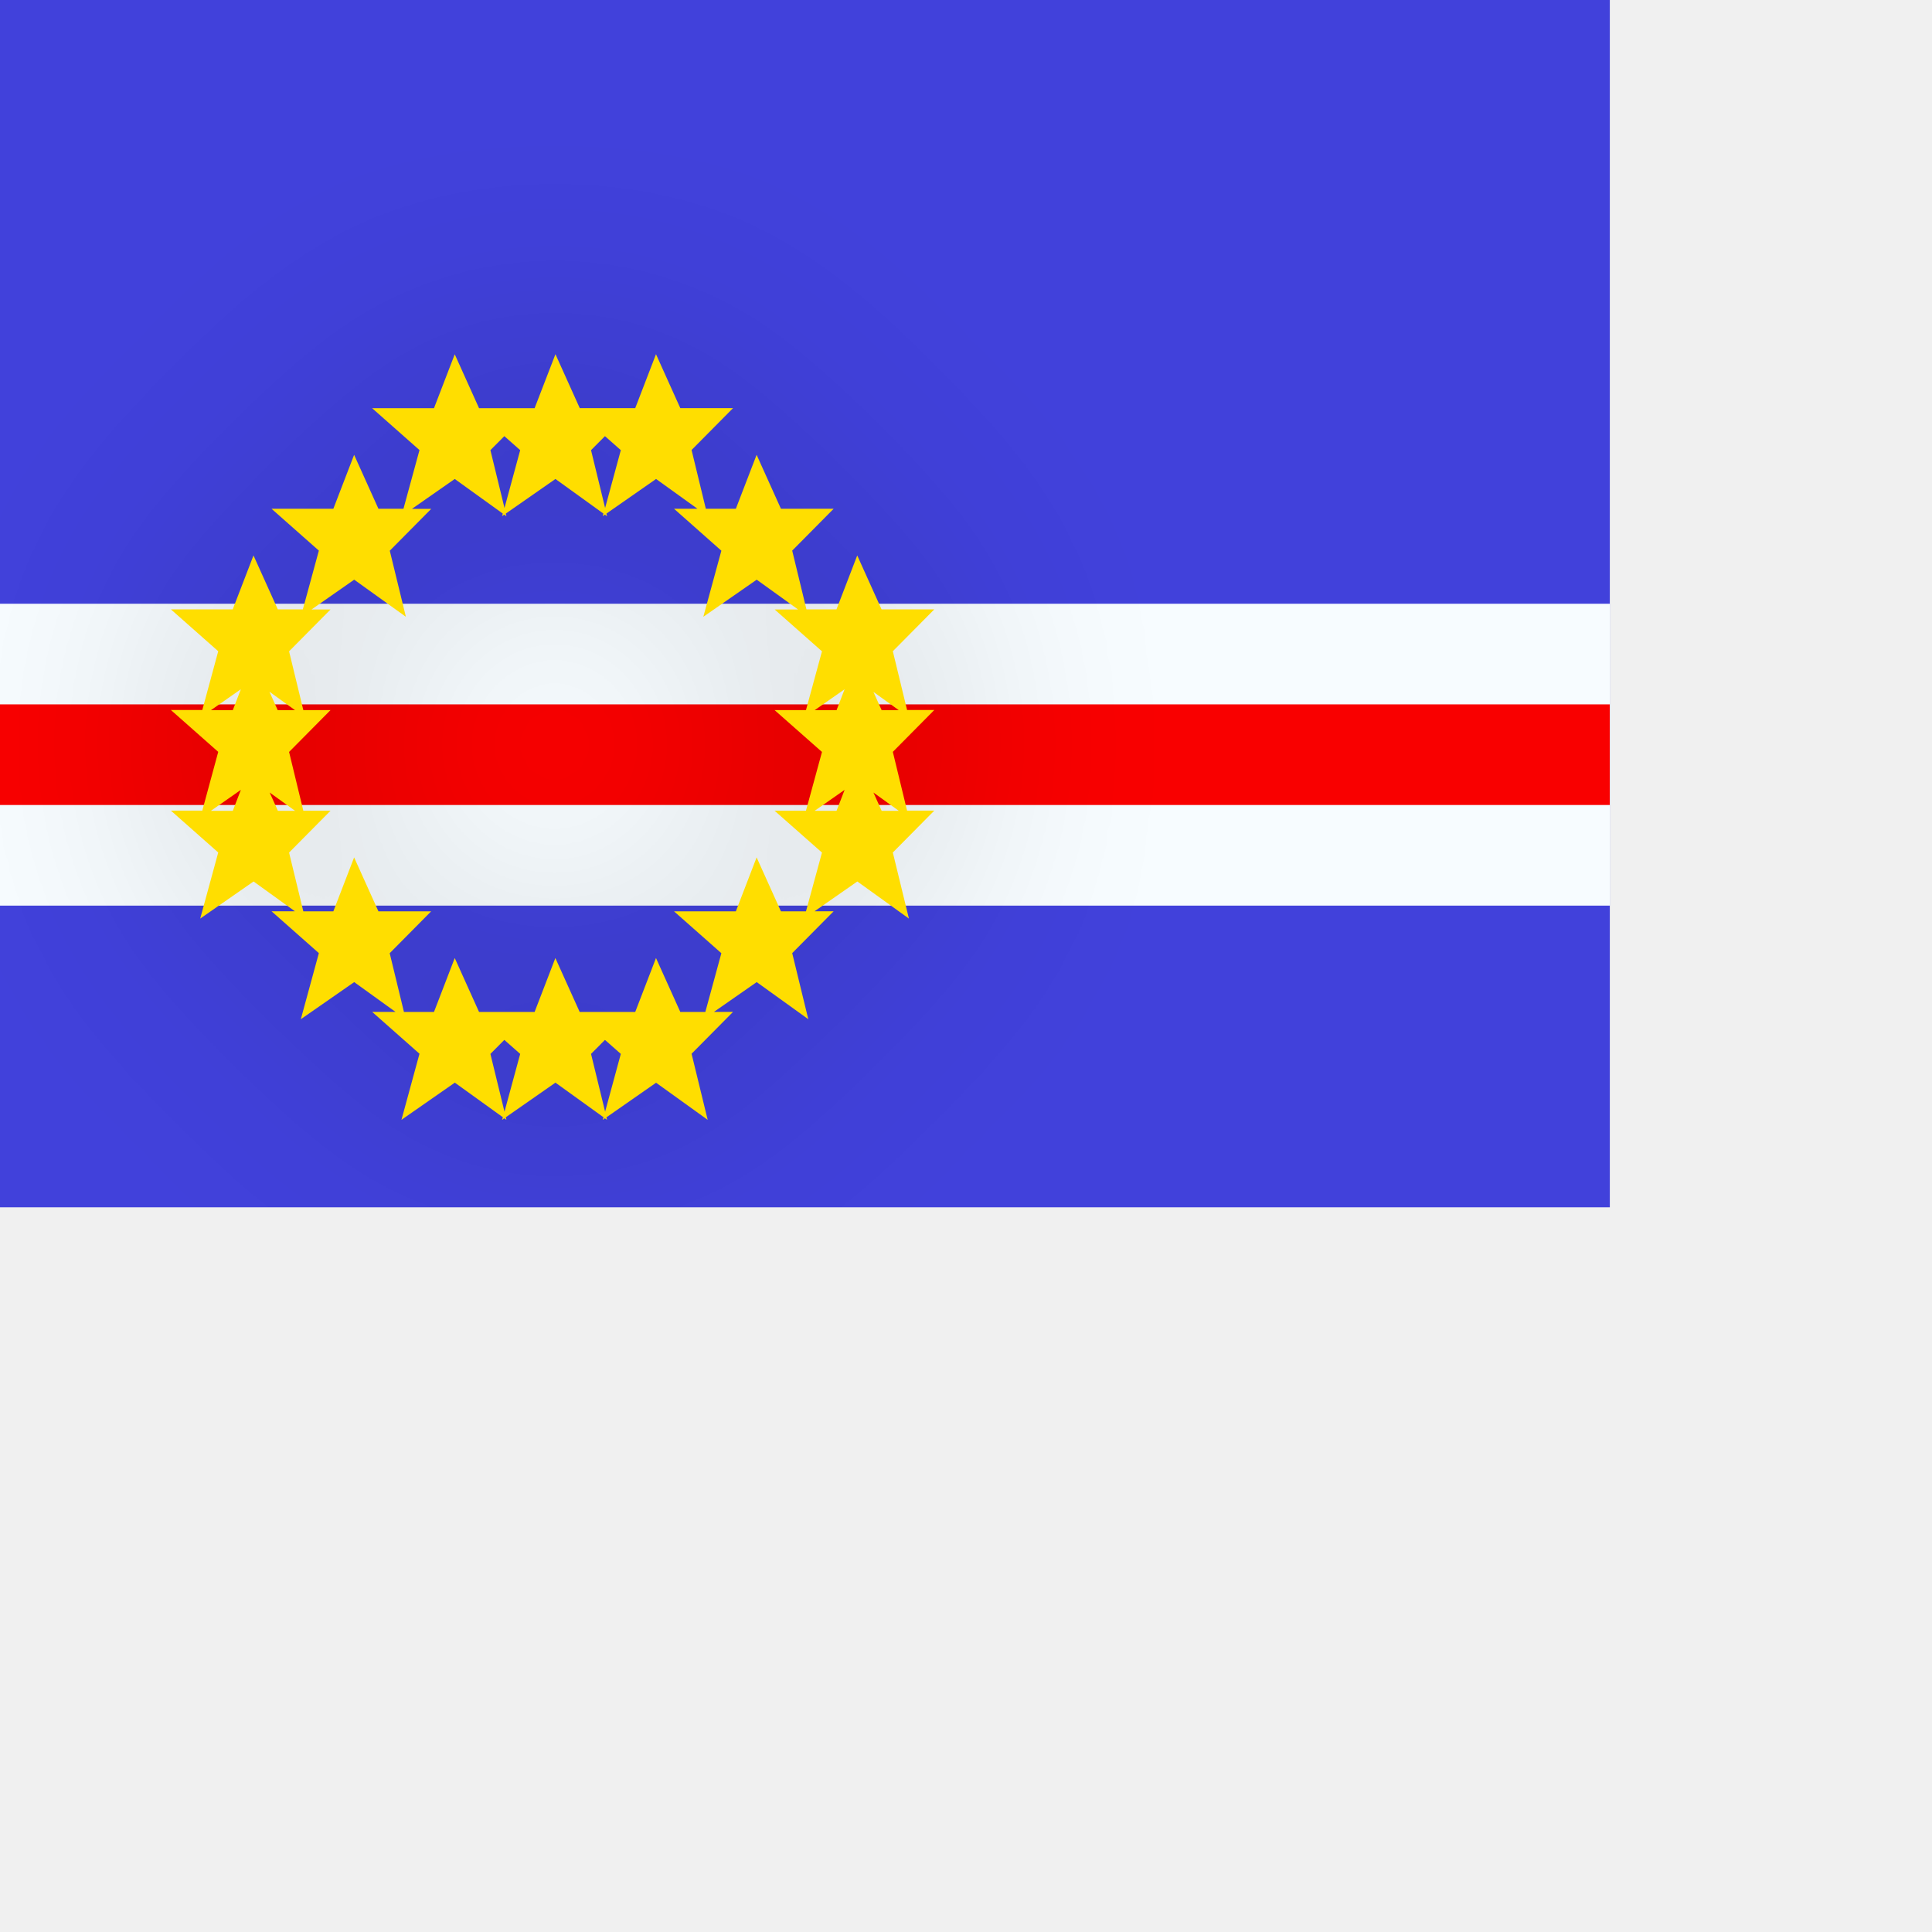
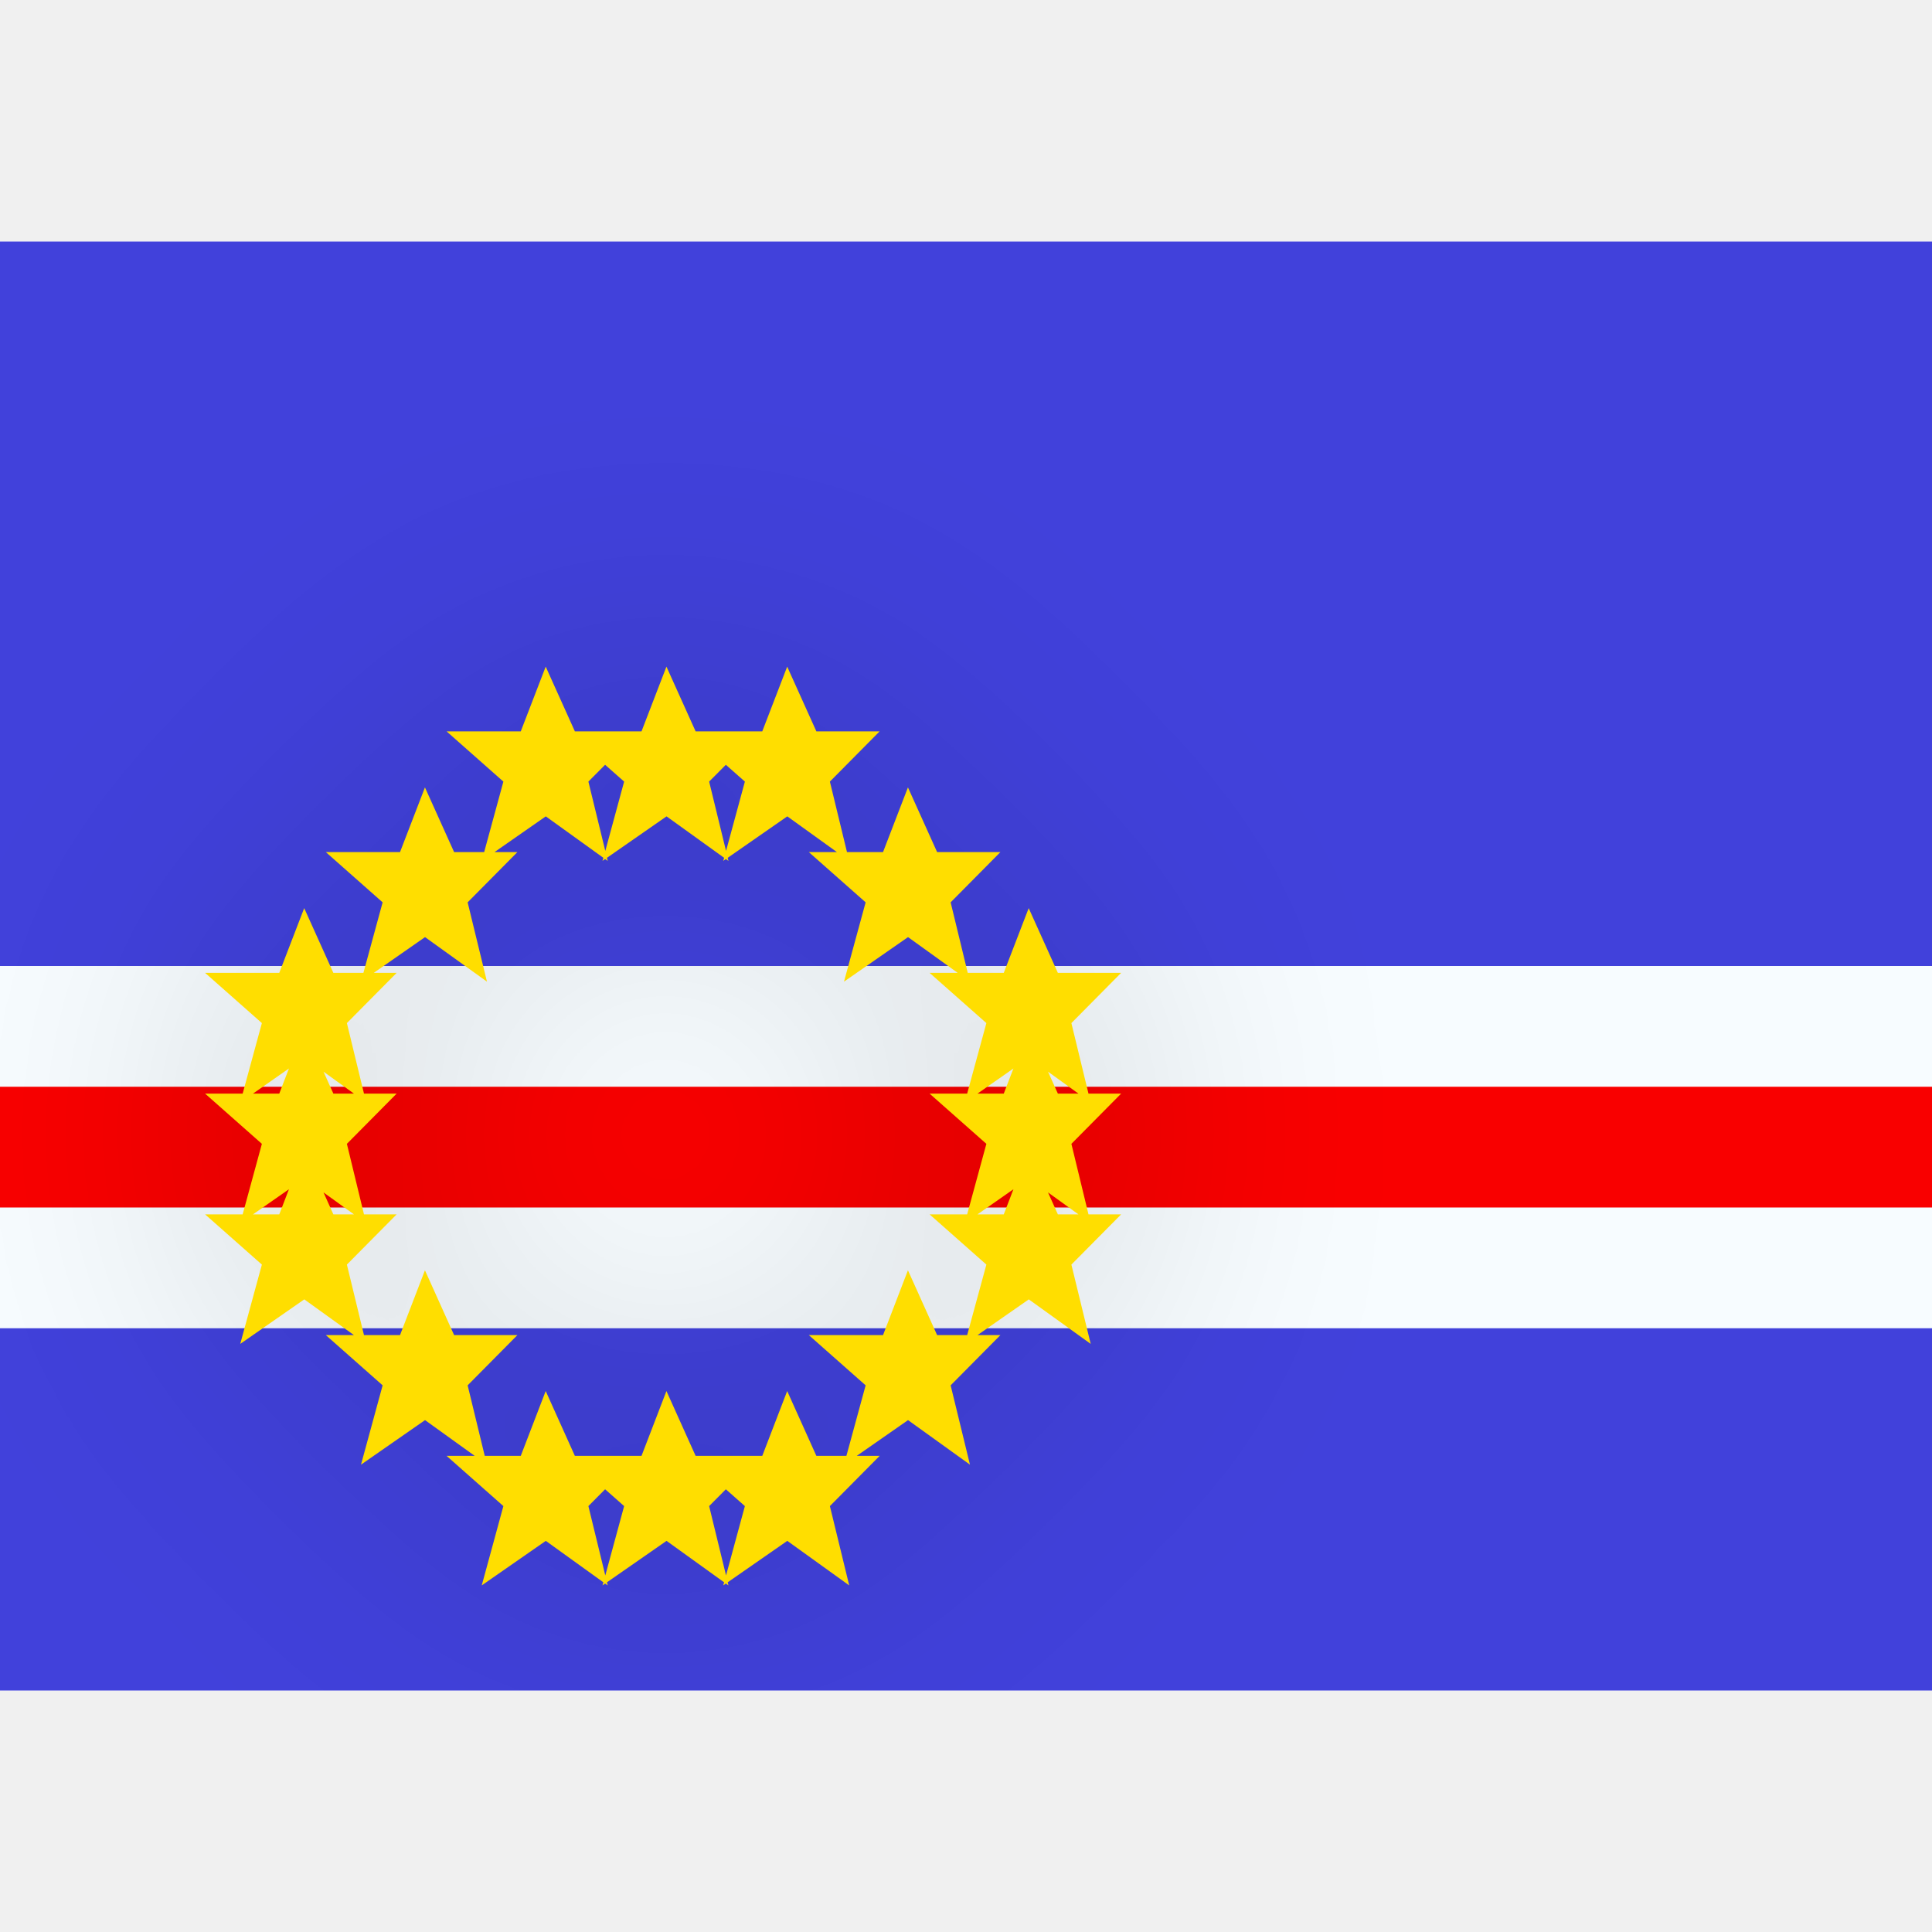
- <svg xmlns="http://www.w3.org/2000/svg" width="24" height="24" viewbox="0 0 20 15" fill="none">
-   <mask id="a" maskUnits="userSpaceOnUse" x="0" y="0" width="20" height="15">
-     <path fill="#fff" d="M0 0h20v15H0z" />
-   </mask>
-   <g mask="url(#a)">
-     <path fill-rule="evenodd" clip-rule="evenodd" d="M0 0v15h20V0H0z" fill="#4141DB" />
-     <mask id="b" maskUnits="userSpaceOnUse" x="0" y="0" width="20" height="15">
-       <path fill-rule="evenodd" clip-rule="evenodd" d="M0 0v15h20V0H0z" fill="#fff" />
+ <svg xmlns="http://www.w3.org/2000/svg" width="24" height="24" viewbox="0 0 20 15" viewBox="0 0 20 15" fill="none">
+   <g clip-path="url(#clip0_270_60962)">
+     <rect width="20" height="15" fill="white" />
+     <path fill-rule="evenodd" clip-rule="evenodd" d="M0 0V15H20V0H0Z" fill="#4141DB" />
+     <mask id="mask0_270_60962" style="mask-type:luminance" maskUnits="userSpaceOnUse" x="0" y="0" width="20" height="15">
+       <path fill-rule="evenodd" clip-rule="evenodd" d="M0 0V15H20V0H0Z" fill="white" />
    </mask>
-     <g mask="url(#b)">
-       <path d="M0 8.125h-.625v2.5h21.25v-2.5H0z" fill="#F90000" stroke="#F7FCFF" stroke-width="1.25" />
-       <g filter="url(#CV_-_Cabo_Verde__filter0_d)">
-         <path fill-rule="evenodd" clip-rule="evenodd" d="M5.119 6.32l.53-.37.597.43-.009.032.027-.019.027.02-.008-.033.617-.43.596.43-.009.032.027-.019.027.02-.008-.033.617-.43.514.37h-.291l.588.521-.224.821.663-.461.514.37h-.291l.588.52-.199.73h-.39l.589.52-.199.73h-.39l.589.52-.199.73h-.311l-.302-.67-.258.67h-.768l.588.52-.199.73h-.311l-.302-.67-.258.67h-.69l-.302-.67-.258.67h-.69l-.302-.67-.258.67h-.373l-.177-.73.515-.52h-.655l-.302-.67-.258.67h-.373l-.177-.73.515-.52h-.338l-.177-.73.515-.52h-.338l-.177-.73.515-.52H3.87l.53-.37.642.461-.2-.821.515-.52H5.12zm-.107 0l.199-.729-.588-.52h.768l.258-.67.302.67h.69L6.9 4.4l.302.67h.689l.258-.67.302.67h.655l-.515.52.177.73h.373l.258-.67.302.67h.655l-.515.52.177.73h.373l.258-.67.302.67h.655l-.515.52.177.73h.338l-.515.52.177.73h.338l-.515.52.2.821-.641-.461-.531.37h.237l-.515.52.2.821L9.4 12.2l-.531.37h.237l-.515.52.2.821-.641-.461-.617.43.008.031-.027-.019-.027.02.01-.033-.597-.43-.617.43.008.032-.027-.019-.027.02.01-.033-.597-.43-.663.462.224-.821-.588-.52h.29L4.4 12.2l-.663.461.224-.821-.588-.52h.29l-.513-.37-.663.461.224-.821-.588-.52h.39l.198-.73-.588-.52h.39l.198-.73-.588-.52h.768l.258-.67.302.67h.311l.199-.73-.588-.52h.768l.258-.67.302.67h.311zM3.35 8.595l.315.227H3.45l-.102-.227zm-.73.227l.372-.26-.1.26H2.62zm0 1.25h.272l.1-.26-.372.26zm.73-.227l.102.227h.213l-.315-.227zm2.742 3.247l.173-.174.197.174-.195.718-.175-.718zm1.425.718l.195-.718-.197-.174-.173.174.175.718zm2.875-3.738h-.272l.372-.26-.1.26zm.56 0l-.102-.227.315.227h-.213zm.213-1.25l-.315-.227.102.227h.213zm-.673-.26l-.372.26h.272l.1-.26zm-2.78-2.97l-.195.718-.175-.718.173-.174.197.174zm-1.447-.174l-.173.174.175.718.195-.718-.197-.174z" fill="#FFDE00" />
+     <g mask="url(#mask0_270_60962)">
+       <path d="M0 8.125H-0.625V8.75V10V10.625H0H20H20.625V10V8.75V8.125H20H0Z" fill="#F90000" stroke="#F7FCFF" stroke-width="1.25" />
+       <g filter="url(#filter0_d_270_60962)">
+         <path fill-rule="evenodd" clip-rule="evenodd" d="M5.119 6.321L5.65 5.951L6.246 6.38L6.237 6.412L6.264 6.393L6.291 6.412L6.283 6.38L6.9 5.951L7.496 6.38L7.487 6.412L7.514 6.393L7.541 6.412L7.533 6.38L8.15 5.951L8.664 6.321H8.373L8.961 6.841L8.737 7.662L9.4 7.201L9.914 7.571H9.623L10.211 8.091L10.012 8.821H9.623L10.211 9.341L10.012 10.071H9.623L10.211 10.591L10.012 11.321H9.701L9.399 10.65L9.141 11.321H8.373L8.961 11.841L8.762 12.571H8.451L8.149 11.9L7.891 12.571H7.856H7.201L6.899 11.9L6.641 12.571H6.606H5.951L5.649 11.9L5.391 12.571H5.018L4.841 11.841L5.356 11.321H4.701L4.399 10.65L4.141 11.321H3.768L3.591 10.591L4.106 10.071H3.768L3.591 9.341L4.106 8.821H3.768L3.591 8.091L4.106 7.571H3.869L4.4 7.201L5.041 7.662L4.841 6.841L5.356 6.321H5.119ZM5.012 6.321L5.211 5.591L4.623 5.071H5.391L5.649 4.401L5.951 5.071H6.606H6.641L6.899 4.401L7.201 5.071H7.856H7.891L8.149 4.401L8.451 5.071H9.106L8.591 5.591L8.768 6.321H9.141L9.399 5.651L9.701 6.321H10.356L9.841 6.841L10.018 7.571H10.391L10.649 6.901L10.951 7.571H11.606L11.091 8.091L11.268 8.821H11.606L11.091 9.341L11.268 10.071H11.606L11.091 10.591L11.291 11.412L10.65 10.951L10.119 11.321H10.356L9.841 11.841L10.041 12.662L9.4 12.201L8.869 12.571H9.106L8.591 13.091L8.791 13.912L8.15 13.451L7.533 13.88L7.541 13.912L7.514 13.893L7.487 13.912L7.496 13.88L6.9 13.451L6.283 13.88L6.291 13.912L6.264 13.893L6.237 13.912L6.246 13.88L5.65 13.451L4.987 13.912L5.211 13.091L4.623 12.571H4.914L4.4 12.201L3.737 12.662L3.961 11.841L3.373 11.321H3.664L3.15 10.951L2.487 11.412L2.711 10.591L2.123 10.071H2.512L2.711 9.341L2.123 8.821H2.512L2.711 8.091L2.123 7.571H2.891L3.149 6.901L3.451 7.571H3.762L3.961 6.841L3.373 6.321H4.141L4.399 5.651L4.701 6.321H5.012ZM3.349 8.594L3.664 8.821H3.451L3.349 8.594ZM2.619 8.821L2.991 8.561L2.891 8.821H2.619ZM2.619 10.071H2.891L2.991 9.811L2.619 10.071ZM3.349 9.844L3.451 10.071H3.664L3.349 9.844ZM6.091 13.091L6.264 12.917L6.461 13.091L6.266 13.809L6.091 13.091ZM7.516 13.809L7.711 13.091L7.514 12.917L7.341 13.091L7.516 13.809ZM10.391 10.071H10.119L10.491 9.811L10.391 10.071ZM10.951 10.071L10.849 9.844L11.164 10.071H10.951ZM11.164 8.821L10.849 8.594L10.951 8.821H11.164ZM10.491 8.561L10.119 8.821H10.391L10.491 8.561ZM7.711 5.591L7.516 6.309L7.341 5.591L7.514 5.417L7.711 5.591ZM6.264 5.417L6.091 5.591L6.266 6.309L6.461 5.591L6.264 5.417Z" fill="#FFDE00" />
      </g>
    </g>
  </g>
  <defs>
-     <filter id="CV_-_Cabo_Verde__filter0_d" x="-.877" y="1.401" width="15.483" height="15.512" filterUnits="userSpaceOnUse" color-interpolation-filters="sRGB">
+     <filter id="filter0_d_270_60962" x="-0.877" y="1.401" width="15.483" height="15.512" filterUnits="userSpaceOnUse" color-interpolation-filters="sRGB">
      <feFlood flood-opacity="0" result="BackgroundImageFix" />
-       <feColorMatrix in="SourceAlpha" values="0 0 0 0 0 0 0 0 0 0 0 0 0 0 0 0 0 0 127 0" />
+       <feColorMatrix in="SourceAlpha" type="matrix" values="0 0 0 0 0 0 0 0 0 0 0 0 0 0 0 0 0 0 127 0" result="hardAlpha" />
      <feOffset />
      <feGaussianBlur stdDeviation="1.5" />
-       <feColorMatrix values="0 0 0 0 0 0 0 0 0 0 0 0 0 0 0 0 0 0 0.24 0" />
-       <feBlend in2="BackgroundImageFix" result="effect1_dropShadow" />
-       <feBlend in="SourceGraphic" in2="effect1_dropShadow" result="shape" />
+       <feColorMatrix type="matrix" values="0 0 0 0 0 0 0 0 0 0 0 0 0 0 0 0 0 0 0.24 0" />
+       <feBlend mode="normal" in2="BackgroundImageFix" result="effect1_dropShadow_270_60962" />
+       <feBlend mode="normal" in="SourceGraphic" in2="effect1_dropShadow_270_60962" result="shape" />
    </filter>
+     <clipPath id="clip0_270_60962">
+       <rect width="20" height="15" fill="white" />
+     </clipPath>
  </defs>
</svg>
